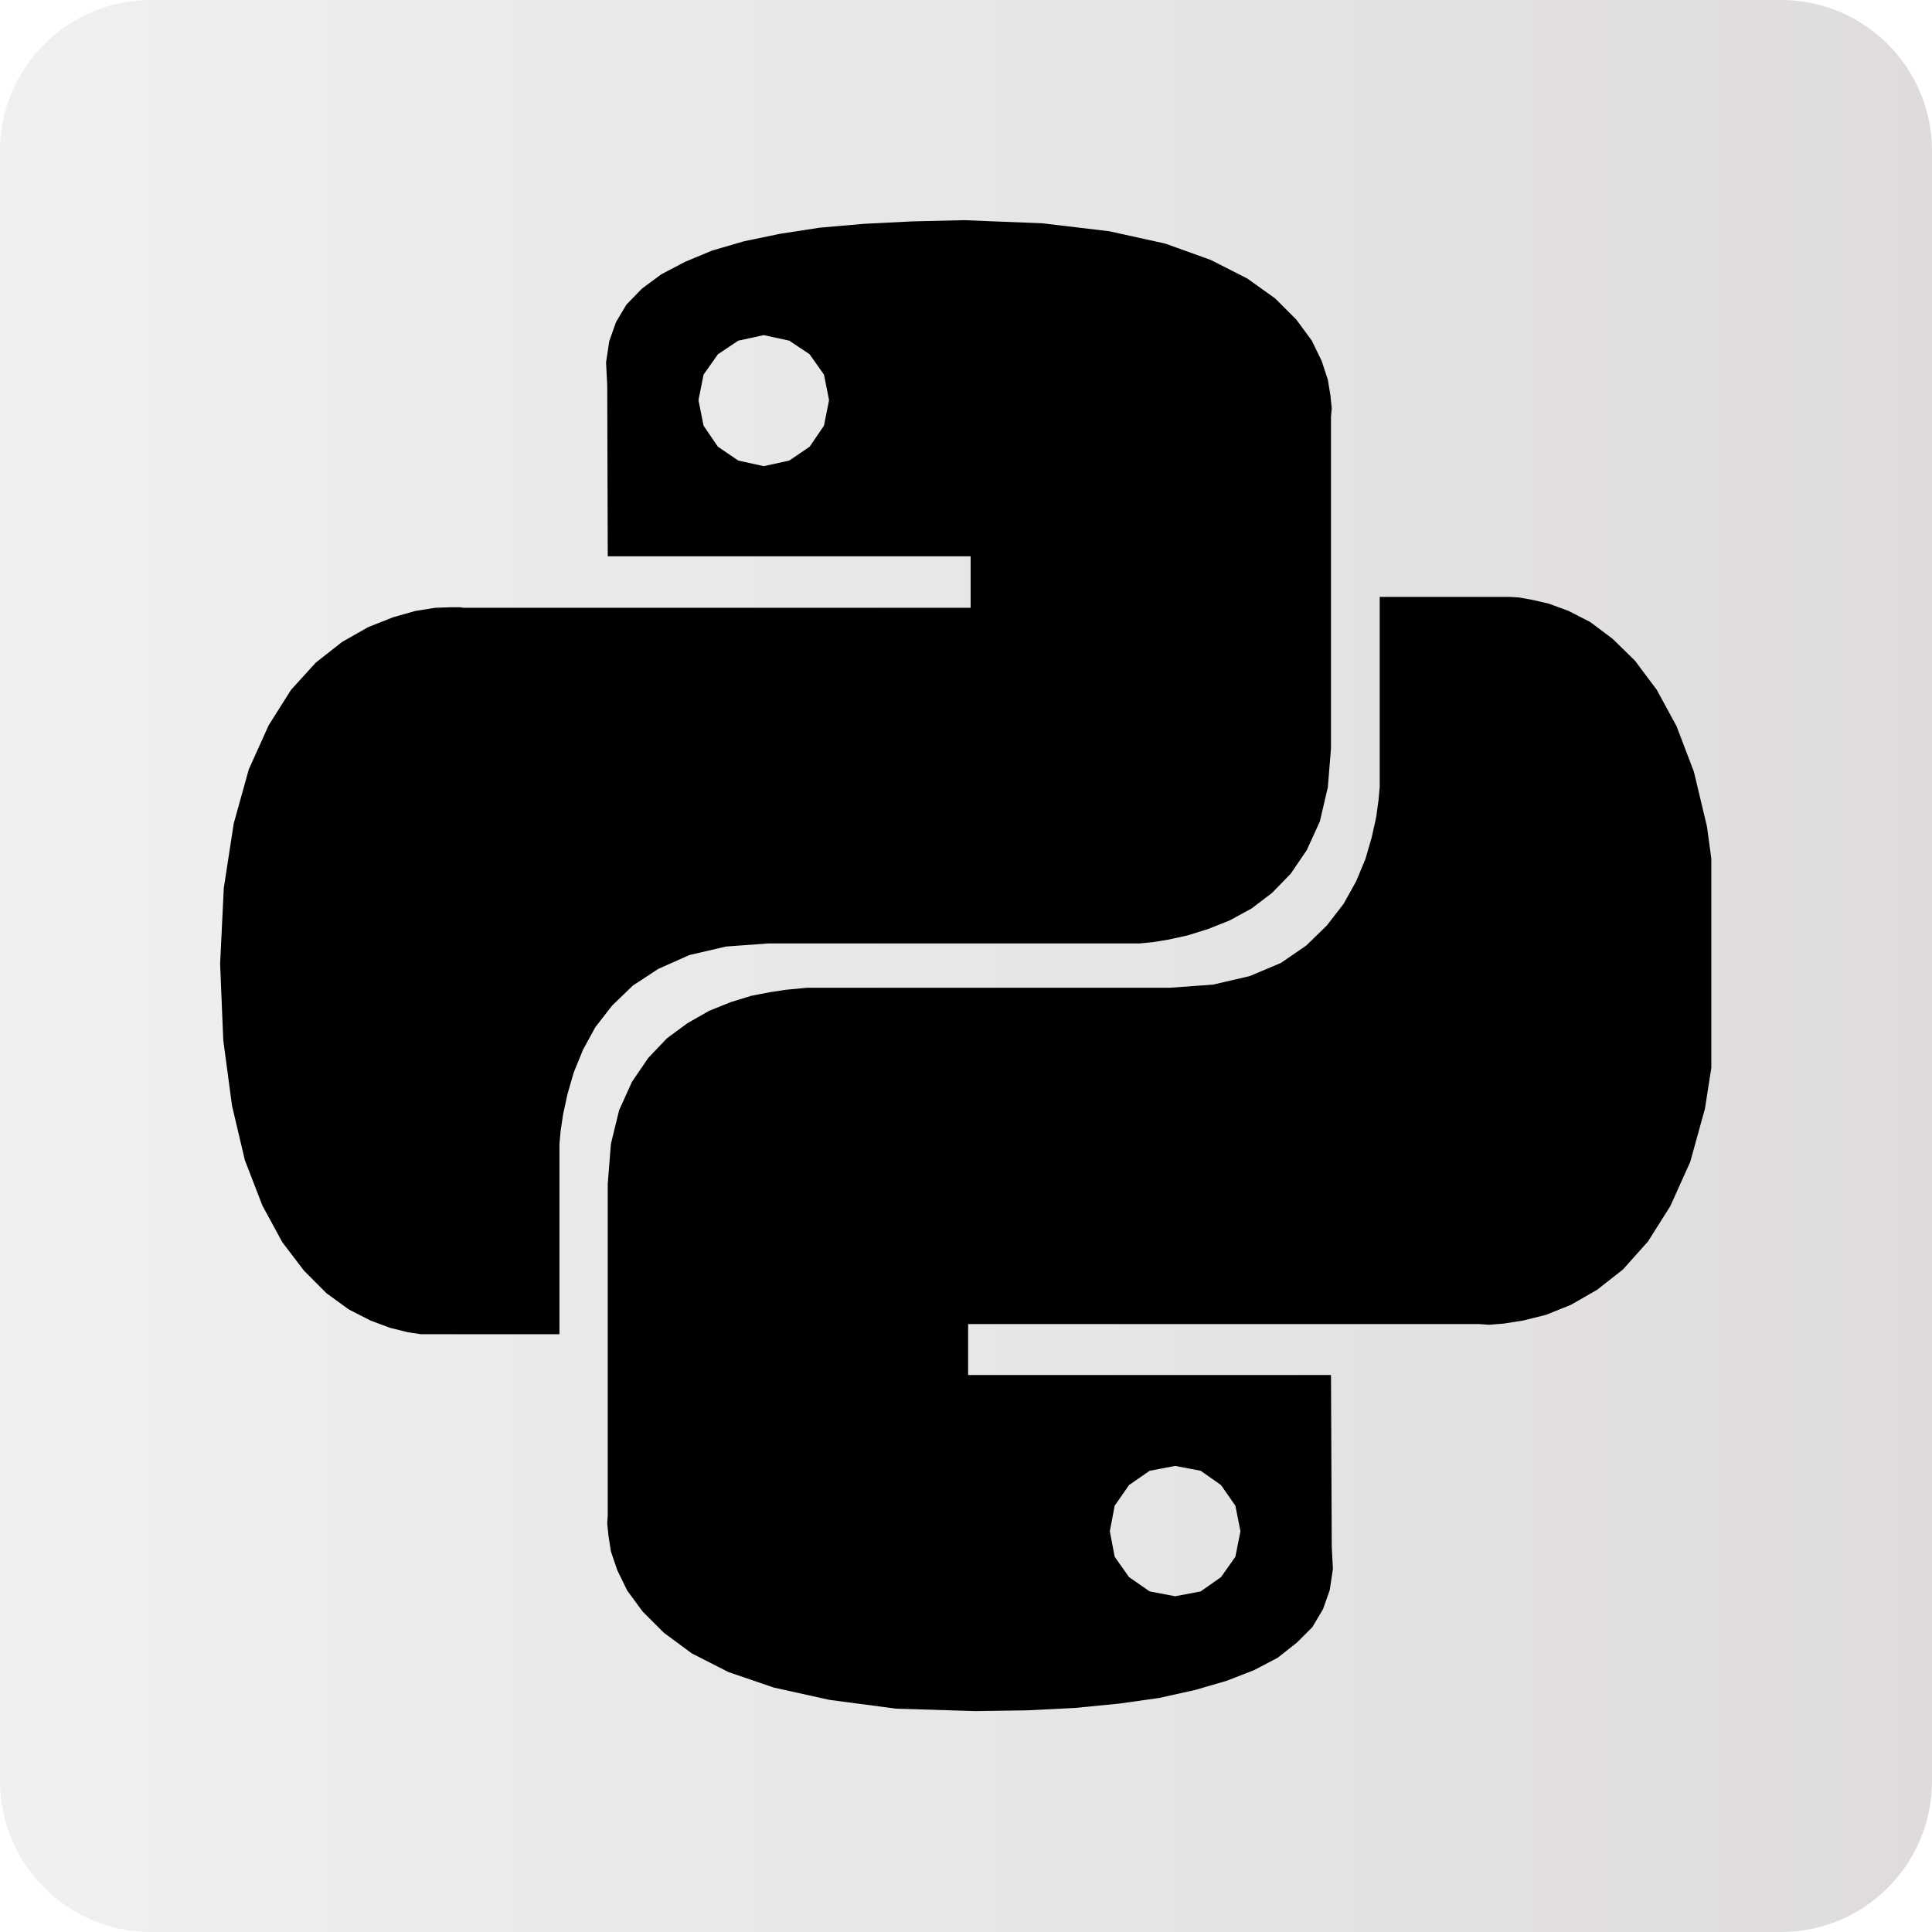
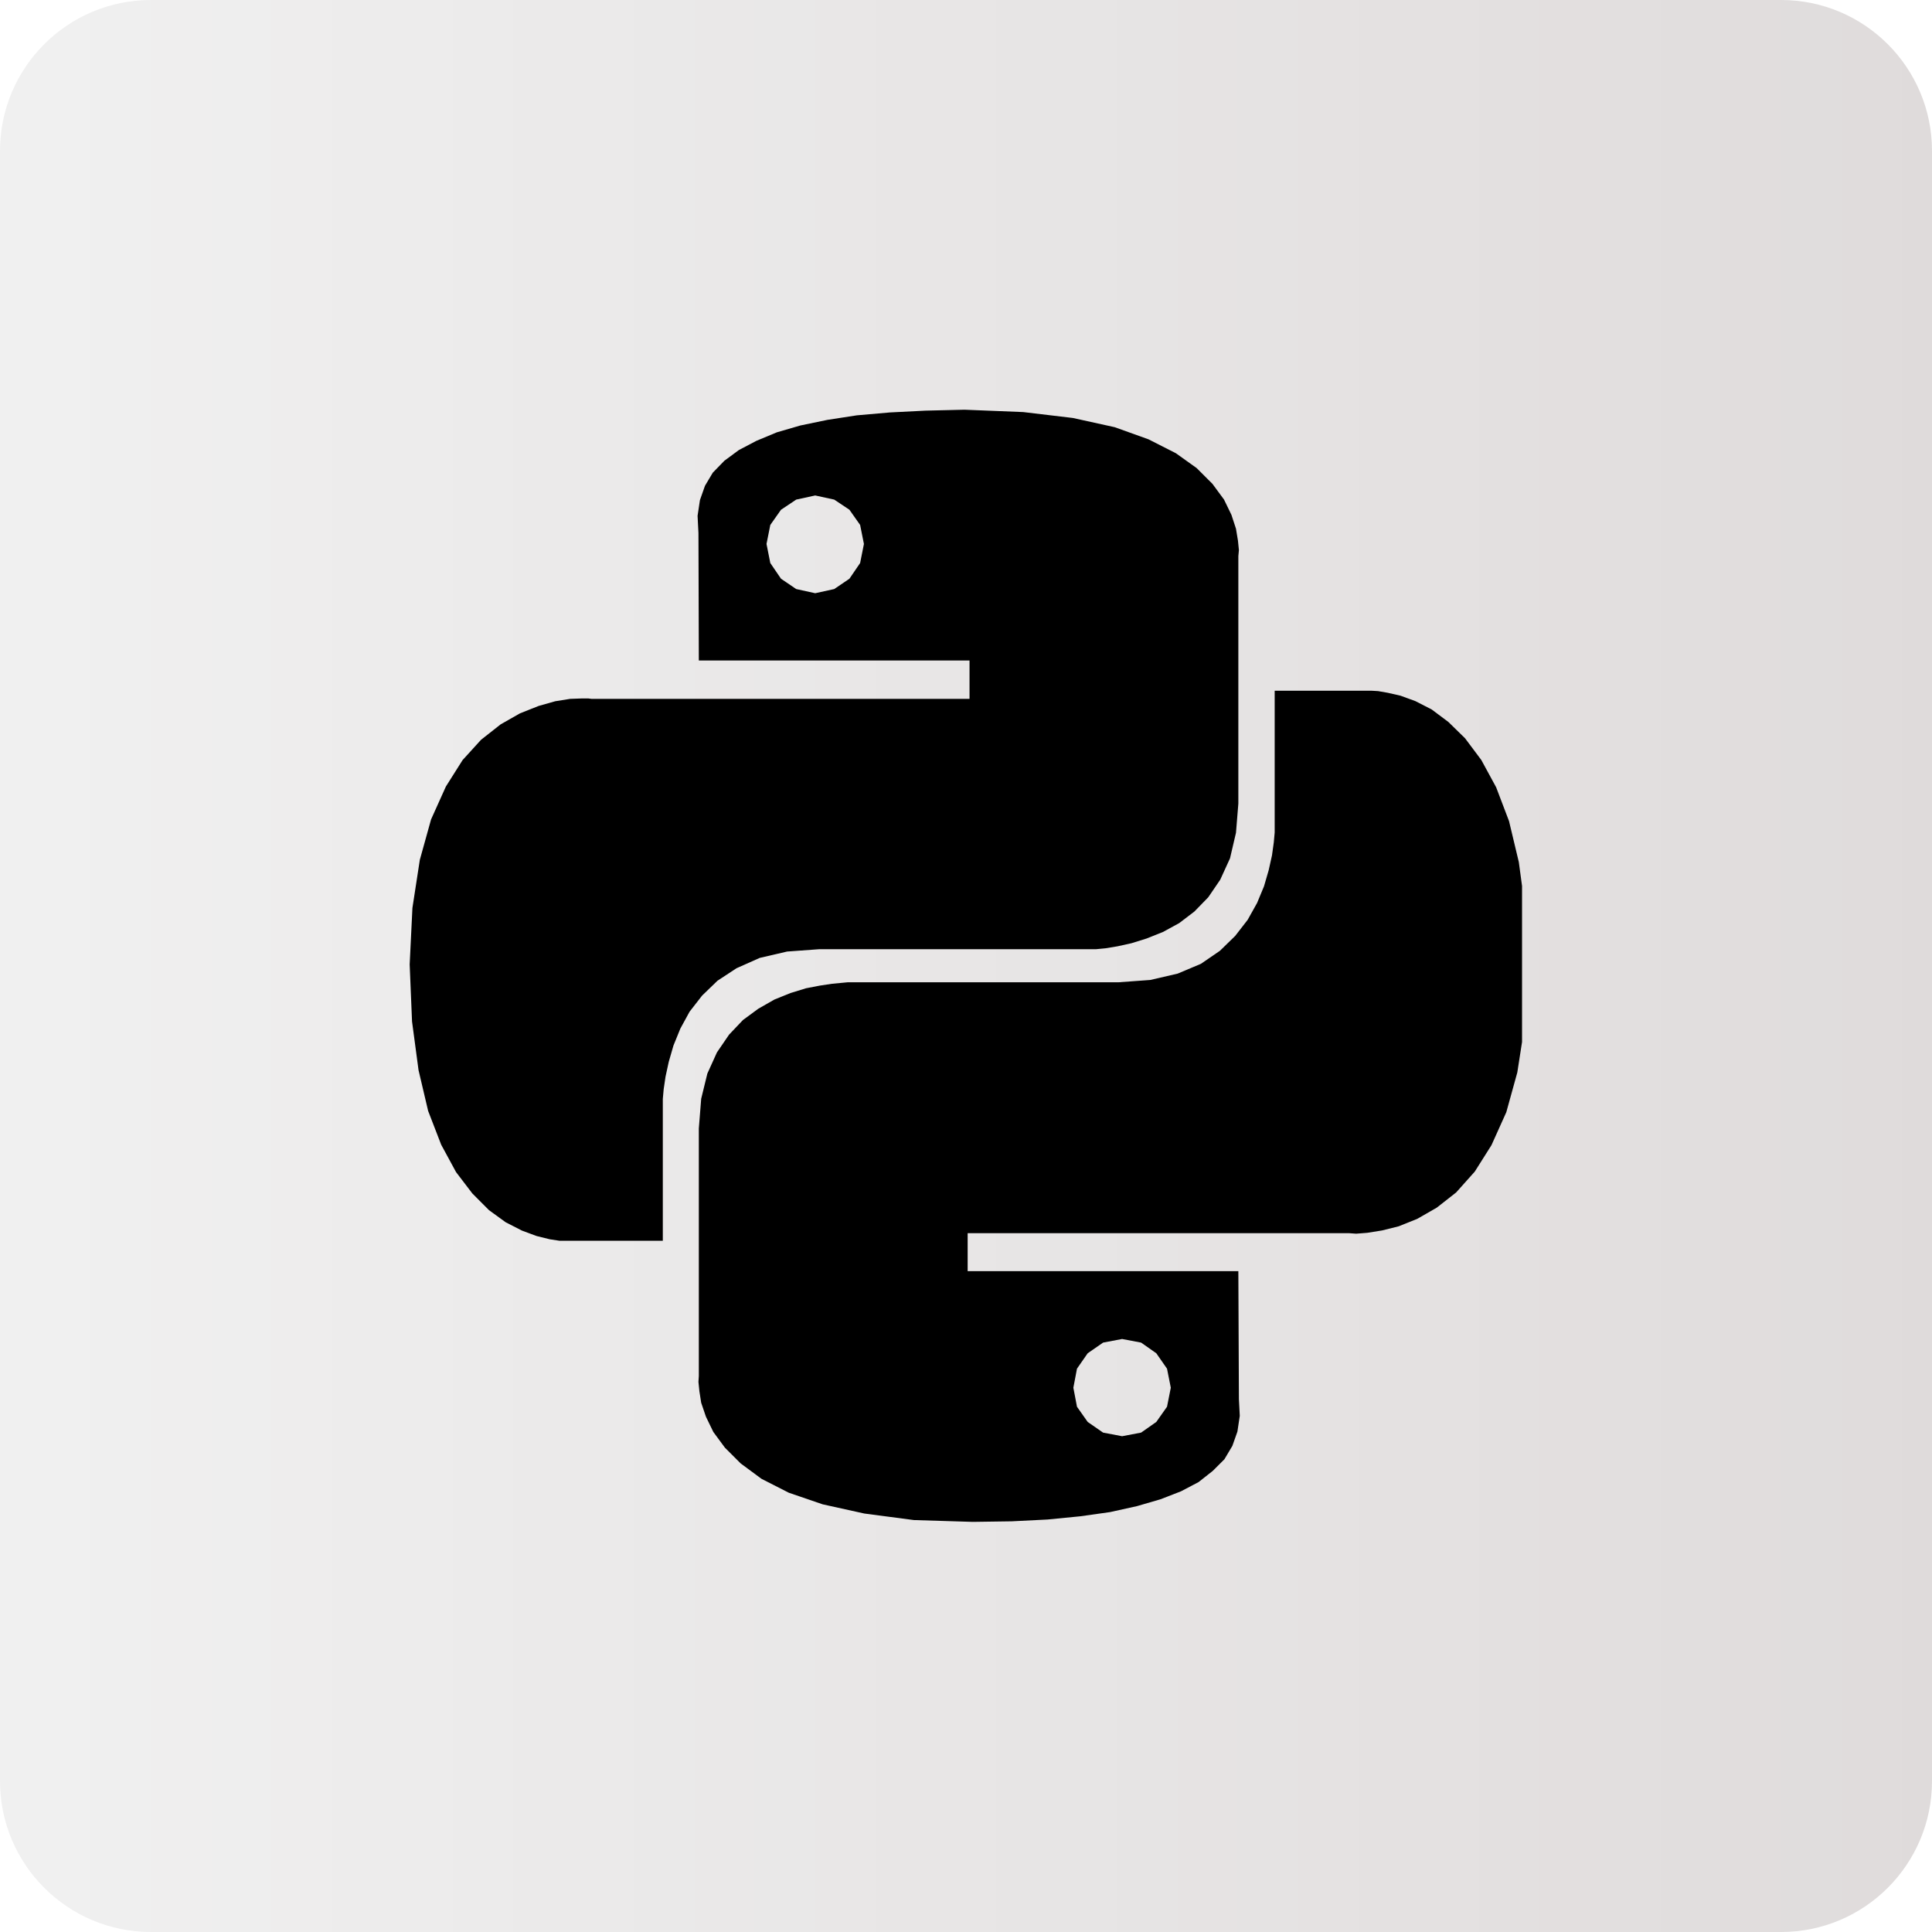
<svg xmlns="http://www.w3.org/2000/svg" width="1280" zoomAndPan="magnify" viewBox="0 0 960 960" height="1280" preserveAspectRatio="xMidYMid meet" version="1.0">
  <defs>
-     <clipPath id="bcc058c557">
+     <clipPath id="8073e4652e">
      <path d="M 75 0 L 885 0 C 926.422 0 960 33.578 960 75 L 960 885 C 960 926.422 926.422 960 885 960 L 75 960 C 33.578 960 0 926.422 0 885 L 0 75 C 0 33.578 33.578 0 75 0 Z M 75 0 " clip-rule="nonzero" />
    </clipPath>
-     <linearGradient x1="0" gradientTransform="matrix(3.75, 0, 0, 3.75, 0.00000575, 0.00002)" y1="128" x2="256" gradientUnits="userSpaceOnUse" y2="128" id="9d36dc4411">
+     <linearGradient x1="0" gradientTransform="matrix(3.75, 0, 0, 3.75, 0.00000575, 0.00002)" y1="128" x2="256" gradientUnits="userSpaceOnUse" y2="128" id="c23948bccb">
      <stop stop-opacity="1" stop-color="rgb(94.099%, 94.099%, 94.099%)" offset="0" />
      <stop stop-opacity="1" stop-color="rgb(93.996%, 93.971%, 93.971%)" offset="0.031" />
      <stop stop-opacity="1" stop-color="rgb(93.79%, 93.715%, 93.715%)" offset="0.062" />
      <stop stop-opacity="1" stop-color="rgb(93.584%, 93.459%, 93.459%)" offset="0.094" />
      <stop stop-opacity="1" stop-color="rgb(93.376%, 93.202%, 93.202%)" offset="0.125" />
      <stop stop-opacity="1" stop-color="rgb(93.17%, 92.946%, 92.946%)" offset="0.156" />
      <stop stop-opacity="1" stop-color="rgb(92.964%, 92.69%, 92.69%)" offset="0.188" />
      <stop stop-opacity="1" stop-color="rgb(92.758%, 92.433%, 92.433%)" offset="0.219" />
      <stop stop-opacity="1" stop-color="rgb(92.552%, 92.177%, 92.177%)" offset="0.25" />
      <stop stop-opacity="1" stop-color="rgb(92.346%, 91.92%, 91.92%)" offset="0.281" />
      <stop stop-opacity="1" stop-color="rgb(92.139%, 91.664%, 91.664%)" offset="0.312" />
      <stop stop-opacity="1" stop-color="rgb(91.933%, 91.409%, 91.409%)" offset="0.344" />
      <stop stop-opacity="1" stop-color="rgb(91.727%, 91.153%, 91.153%)" offset="0.375" />
      <stop stop-opacity="1" stop-color="rgb(91.521%, 90.897%, 90.897%)" offset="0.406" />
      <stop stop-opacity="1" stop-color="rgb(91.315%, 90.64%, 90.64%)" offset="0.438" />
      <stop stop-opacity="1" stop-color="rgb(91.109%, 90.384%, 90.384%)" offset="0.469" />
      <stop stop-opacity="1" stop-color="rgb(90.901%, 90.128%, 90.128%)" offset="0.5" />
      <stop stop-opacity="1" stop-color="rgb(90.695%, 89.871%, 89.871%)" offset="0.531" />
      <stop stop-opacity="1" stop-color="rgb(90.489%, 89.615%, 89.615%)" offset="0.562" />
      <stop stop-opacity="1" stop-color="rgb(90.283%, 89.359%, 89.359%)" offset="0.594" />
      <stop stop-opacity="1" stop-color="rgb(90.077%, 89.102%, 89.102%)" offset="0.625" />
      <stop stop-opacity="1" stop-color="rgb(89.871%, 88.846%, 88.846%)" offset="0.656" />
      <stop stop-opacity="1" stop-color="rgb(89.664%, 88.589%, 88.589%)" offset="0.688" />
      <stop stop-opacity="1" stop-color="rgb(89.458%, 88.333%, 88.333%)" offset="0.719" />
      <stop stop-opacity="1" stop-color="rgb(89.252%, 88.077%, 88.077%)" offset="0.75" />
      <stop stop-opacity="1" stop-color="rgb(89.046%, 87.82%, 87.82%)" offset="0.781" />
      <stop stop-opacity="1" stop-color="rgb(88.84%, 87.564%, 87.564%)" offset="0.812" />
      <stop stop-opacity="1" stop-color="rgb(88.634%, 87.309%, 87.309%)" offset="0.844" />
      <stop stop-opacity="1" stop-color="rgb(88.426%, 87.053%, 87.053%)" offset="0.875" />
      <stop stop-opacity="1" stop-color="rgb(88.22%, 86.797%, 86.797%)" offset="0.906" />
      <stop stop-opacity="1" stop-color="rgb(88.014%, 86.54%, 86.54%)" offset="0.938" />
      <stop stop-opacity="1" stop-color="rgb(87.808%, 86.284%, 86.284%)" offset="0.969" />
      <stop stop-opacity="1" stop-color="rgb(87.602%, 86.028%, 86.028%)" offset="1" />
    </linearGradient>
-     <clipPath id="6fdd1ee9bf">
-       <path d="M 109.348 109.348 L 850.348 109.348 L 850.348 850.348 L 109.348 850.348 Z M 109.348 109.348 " clip-rule="nonzero" />
+     <clipPath id="dfd5848d60">
+       <path d="M 203.547 203.547 L 756.297 203.547 L 756.297 756.297 L 203.547 756.297 Z M 203.547 203.547 " clip-rule="nonzero" />
    </clipPath>
  </defs>
-   <g clip-path="url(#bcc058c557)">
-     <rect x="-96" fill="url(#9d36dc4411)" width="1152" y="-96" height="1152" />
+   <g clip-path="url(#8073e4652e)">
+     <rect x="-96" fill="url(#c23948bccb)" width="1152" y="-96" height="1152" />
  </g>
-   <g clip-path="url(#6fdd1ee9bf)">
-     <path fill="#000000" d="M 551.145 114.902 L 579 121.039 L 601.531 129.121 L 619.758 138.383 L 633.629 148.297 L 644.117 158.785 L 651.828 169.25 L 656.762 179.418 L 659.793 188.68 L 661.113 196.645 L 661.738 202.922 L 661.367 206.902 L 661.367 371.777 L 659.793 391.203 L 655.812 408.223 L 649.305 422.465 L 641.34 434.16 L 632.074 443.676 L 621.957 451.387 L 611.098 457.316 L 600.234 461.645 L 590.117 464.793 L 580.855 466.832 L 572.887 468.152 L 566.383 468.777 L 381.965 468.777 L 360.754 470.328 L 342.531 474.566 L 327.086 481.445 L 314.418 489.758 L 304.16 499.668 L 295.824 510.391 L 289.688 521.621 L 285.078 532.945 L 281.953 543.781 L 279.801 553.691 L 278.574 562.004 L 277.992 568.512 L 277.992 662.965 L 209.105 662.965 L 202.621 661.969 L 193.914 659.816 L 184.164 656.203 L 173.305 650.648 L 162.211 642.59 L 151.121 631.473 L 140.262 617.234 L 130.371 599.008 L 121.664 576.477 L 115.273 549.34 L 110.945 516.895 L 109.371 478.922 L 111.199 441.293 L 116.133 409.219 L 123.609 382.336 L 133.5 360.383 L 144.613 342.785 L 156.91 329.262 L 169.945 319.004 L 182.844 311.664 L 195.258 306.73 L 206.371 303.582 L 216.258 302.008 L 223.598 301.75 L 228.531 301.75 L 230.477 302.008 L 482.301 302.008 L 482.301 276.441 L 301.984 276.441 L 301.73 191.527 L 301.148 180.066 L 302.723 169.574 L 306.082 160.059 L 311.27 151.352 L 318.98 143.41 L 328.637 136.277 L 340.309 130.141 L 353.945 124.469 L 369.621 119.906 L 387.594 116.176 L 407.227 113.145 L 429.18 111.223 L 452.961 110.02 L 478.898 109.395 L 518.078 110.969 Z M 356.727 176.035 L 349.594 186.156 L 347.07 198.82 L 349.594 211.512 L 356.727 221.977 L 366.844 228.855 L 379.512 231.633 L 392.176 228.855 L 402.297 221.977 L 409.43 211.512 L 411.953 198.82 L 409.43 186.156 L 402.297 176.035 L 392.176 169.273 L 379.512 166.52 L 366.844 169.273 Z M 760.871 297.953 L 769.414 299.898 L 779.305 303.512 L 790.164 309.07 L 801.254 317.383 L 812.371 328.242 L 823.207 342.715 L 833.094 360.895 L 841.688 383.469 L 848.191 410.727 L 852.523 442.797 L 854.098 480.773 L 852.176 518.773 L 847.195 550.844 L 839.855 577.359 L 829.969 599.309 L 818.855 616.91 L 806.441 630.801 L 793.543 640.922 L 780.508 648.402 L 768.211 653.332 L 757.098 656.113 L 747.207 657.688 L 739.867 658.266 L 734.938 657.918 L 481.051 657.918 L 481.051 683.227 L 661.367 683.227 L 661.738 768.512 L 662.316 779.605 L 660.742 790.094 L 657.387 799.609 L 652.082 808.527 L 644.371 816.238 L 634.855 823.738 L 623.16 829.875 L 609.52 835.18 L 593.844 839.742 L 575.875 843.723 L 556.125 846.504 L 534.285 848.656 L 510.391 849.859 L 484.453 850.23 L 445.273 849.027 L 412.23 844.672 L 384.465 838.535 L 361.934 830.824 L 343.711 821.539 L 329.84 811.281 L 319.352 800.793 L 311.641 790.324 L 306.707 780.16 L 303.559 770.898 L 302.355 763.188 L 301.727 757.004 L 301.984 753.043 L 301.984 588.172 L 303.559 568.371 L 307.656 551.609 L 314.047 537.504 L 322.129 525.672 L 331.391 515.926 L 341.559 508.445 L 352.395 502.262 L 363.141 497.934 L 373.398 494.781 L 382.684 493 L 390.625 491.797 L 401.113 490.801 L 581.434 490.801 L 602.758 489.25 L 620.984 485.012 L 636.43 478.504 L 649.094 469.82 L 659.262 459.91 L 667.574 449.188 L 673.848 437.957 L 678.457 426.867 L 681.582 416.121 L 683.785 406.234 L 684.988 397.551 L 685.566 391.043 L 685.566 296.59 L 750.102 296.59 L 754.457 296.844 Z M 561.008 737.922 L 553.875 748.18 L 551.469 760.871 L 553.875 773.539 L 561.008 783.656 L 571.266 790.766 L 583.934 793.172 L 596.602 790.766 L 606.719 783.656 L 613.852 773.539 L 616.375 760.871 L 613.852 748.18 L 606.719 737.922 L 596.602 730.812 L 583.934 728.406 L 571.266 730.812 Z M 561.008 737.922 " fill-opacity="1" fill-rule="nonzero" />
+   <g clip-path="url(#dfd5848d60)">
+     <path fill="#000000" d="M 533.105 207.691 L 553.887 212.27 L 570.691 218.297 L 584.289 225.207 L 594.633 232.602 L 602.461 240.426 L 608.211 248.234 L 611.891 255.816 L 614.152 262.727 L 615.137 268.668 L 615.605 273.348 L 615.328 276.32 L 615.328 399.305 L 614.152 413.797 L 611.184 426.496 L 606.328 437.117 L 600.387 445.84 L 593.477 452.941 L 585.93 458.691 L 577.828 463.113 L 569.727 466.344 L 562.176 468.695 L 555.27 470.215 L 549.324 471.199 L 544.473 471.664 L 406.906 471.664 L 391.086 472.82 L 377.488 475.984 L 365.969 481.113 L 356.52 487.316 L 348.867 494.707 L 342.648 502.707 L 338.07 511.082 L 334.633 519.531 L 332.301 527.613 L 330.695 535.008 L 329.781 541.207 L 329.348 546.062 L 329.348 616.52 L 277.961 616.52 L 273.125 615.777 L 266.629 614.172 L 259.355 611.477 L 251.254 607.332 L 242.98 601.32 L 234.707 593.027 L 226.605 582.406 L 219.23 568.812 L 212.734 552.004 L 207.969 531.758 L 204.738 507.559 L 203.562 479.23 L 204.93 451.16 L 208.609 427.238 L 214.188 407.184 L 221.562 390.809 L 229.855 377.68 L 239.027 367.594 L 248.75 359.941 L 258.371 354.465 L 267.633 350.785 L 275.922 348.438 L 283.297 347.262 L 288.773 347.07 L 292.453 347.07 L 293.902 347.262 L 481.754 347.262 L 481.754 328.191 L 347.246 328.191 L 347.055 264.852 L 346.621 256.301 L 347.797 248.477 L 350.301 241.375 L 354.172 234.879 L 359.922 228.957 L 367.125 223.637 L 375.832 219.059 L 386.004 214.824 L 397.699 211.422 L 411.105 208.641 L 425.75 206.379 L 442.129 204.945 L 459.867 204.047 L 479.215 203.582 L 508.441 204.754 Z M 388.078 253.293 L 382.758 260.844 L 380.875 270.293 L 382.758 279.758 L 388.078 287.566 L 395.629 292.695 L 405.074 294.766 L 414.523 292.695 L 422.074 287.566 L 427.395 279.758 L 429.277 270.293 L 427.395 260.844 L 422.074 253.293 L 414.523 248.25 L 405.074 246.195 L 395.629 248.25 Z M 689.551 344.238 L 695.926 345.691 L 703.301 348.383 L 711.402 352.531 L 719.676 358.73 L 727.969 366.832 L 736.051 377.629 L 743.426 391.188 L 749.836 408.031 L 754.691 428.359 L 757.922 452.285 L 759.094 480.613 L 757.66 508.957 L 753.945 532.883 L 748.473 552.66 L 741.098 569.035 L 732.805 582.164 L 723.547 592.527 L 713.926 600.074 L 704.199 605.656 L 695.027 609.336 L 686.734 611.406 L 679.359 612.582 L 673.887 613.012 L 670.207 612.754 L 480.82 612.754 L 480.82 631.633 L 615.328 631.633 L 615.605 695.254 L 616.035 703.527 L 614.863 711.352 L 612.355 718.449 L 608.402 725.102 L 602.648 730.852 L 595.551 736.449 L 586.828 741.027 L 576.652 744.98 L 564.957 748.387 L 551.555 751.355 L 536.82 753.43 L 520.531 755.035 L 502.703 755.934 L 483.359 756.211 L 454.133 755.312 L 429.484 752.066 L 408.773 747.488 L 391.965 741.734 L 378.371 734.809 L 368.023 727.156 L 360.199 719.332 L 354.445 711.523 L 350.77 703.941 L 348.418 697.031 L 347.52 691.281 L 347.055 686.668 L 347.242 683.715 L 347.242 560.727 L 348.418 545.957 L 351.477 533.453 L 356.242 522.934 L 362.273 514.105 L 369.18 506.832 L 376.766 501.254 L 384.848 496.641 L 392.863 493.414 L 400.516 491.062 L 407.441 489.734 L 413.367 488.836 L 421.191 488.094 L 555.699 488.094 L 571.609 486.934 L 585.203 483.773 L 596.723 478.918 L 606.172 472.441 L 613.758 465.051 L 619.957 457.051 L 624.637 448.676 L 628.074 440.398 L 630.406 432.387 L 632.047 425.008 L 632.945 418.531 L 633.379 413.68 L 633.379 343.219 L 681.52 343.219 L 684.766 343.41 Z M 540.465 672.434 L 535.145 680.086 L 533.348 689.551 L 535.145 699 L 540.465 706.551 L 548.117 711.852 L 557.566 713.648 L 567.016 711.852 L 574.562 706.551 L 579.883 699 L 581.766 689.551 L 579.883 680.086 L 574.562 672.434 L 567.016 667.133 L 557.566 665.336 L 548.117 667.133 Z M 540.465 672.434 " fill-opacity="1" fill-rule="nonzero" />
  </g>
</svg>
